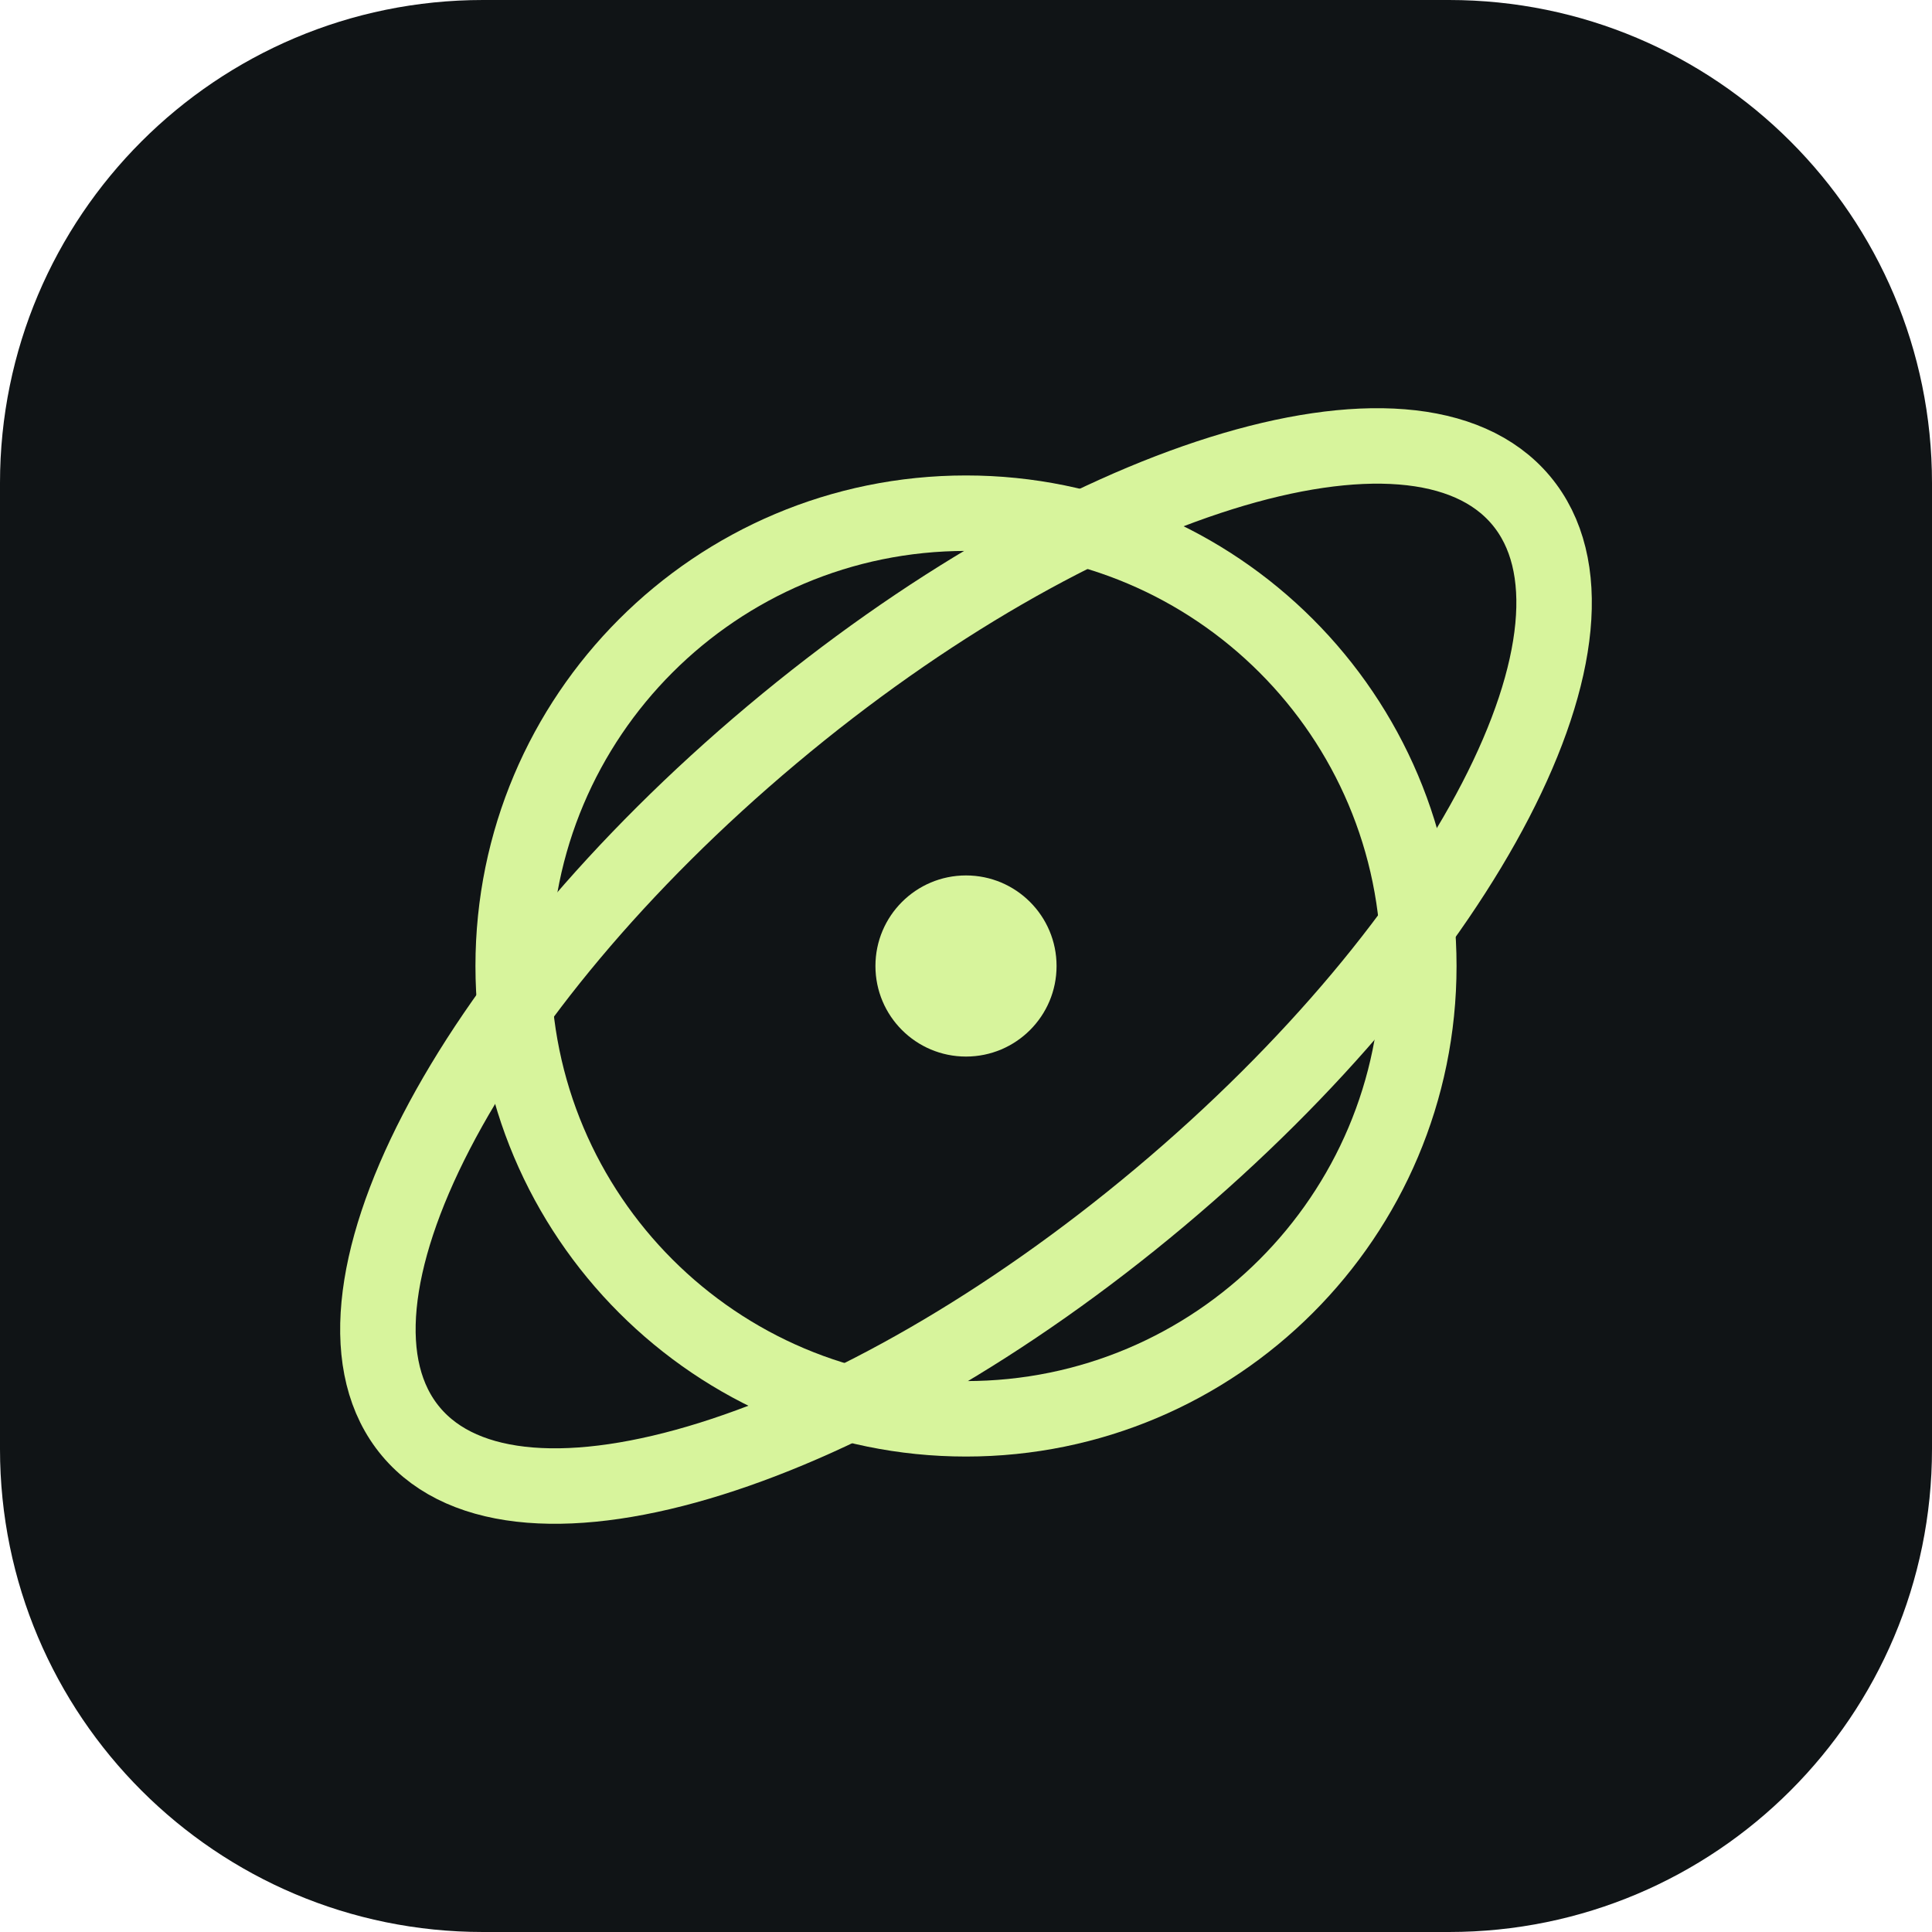
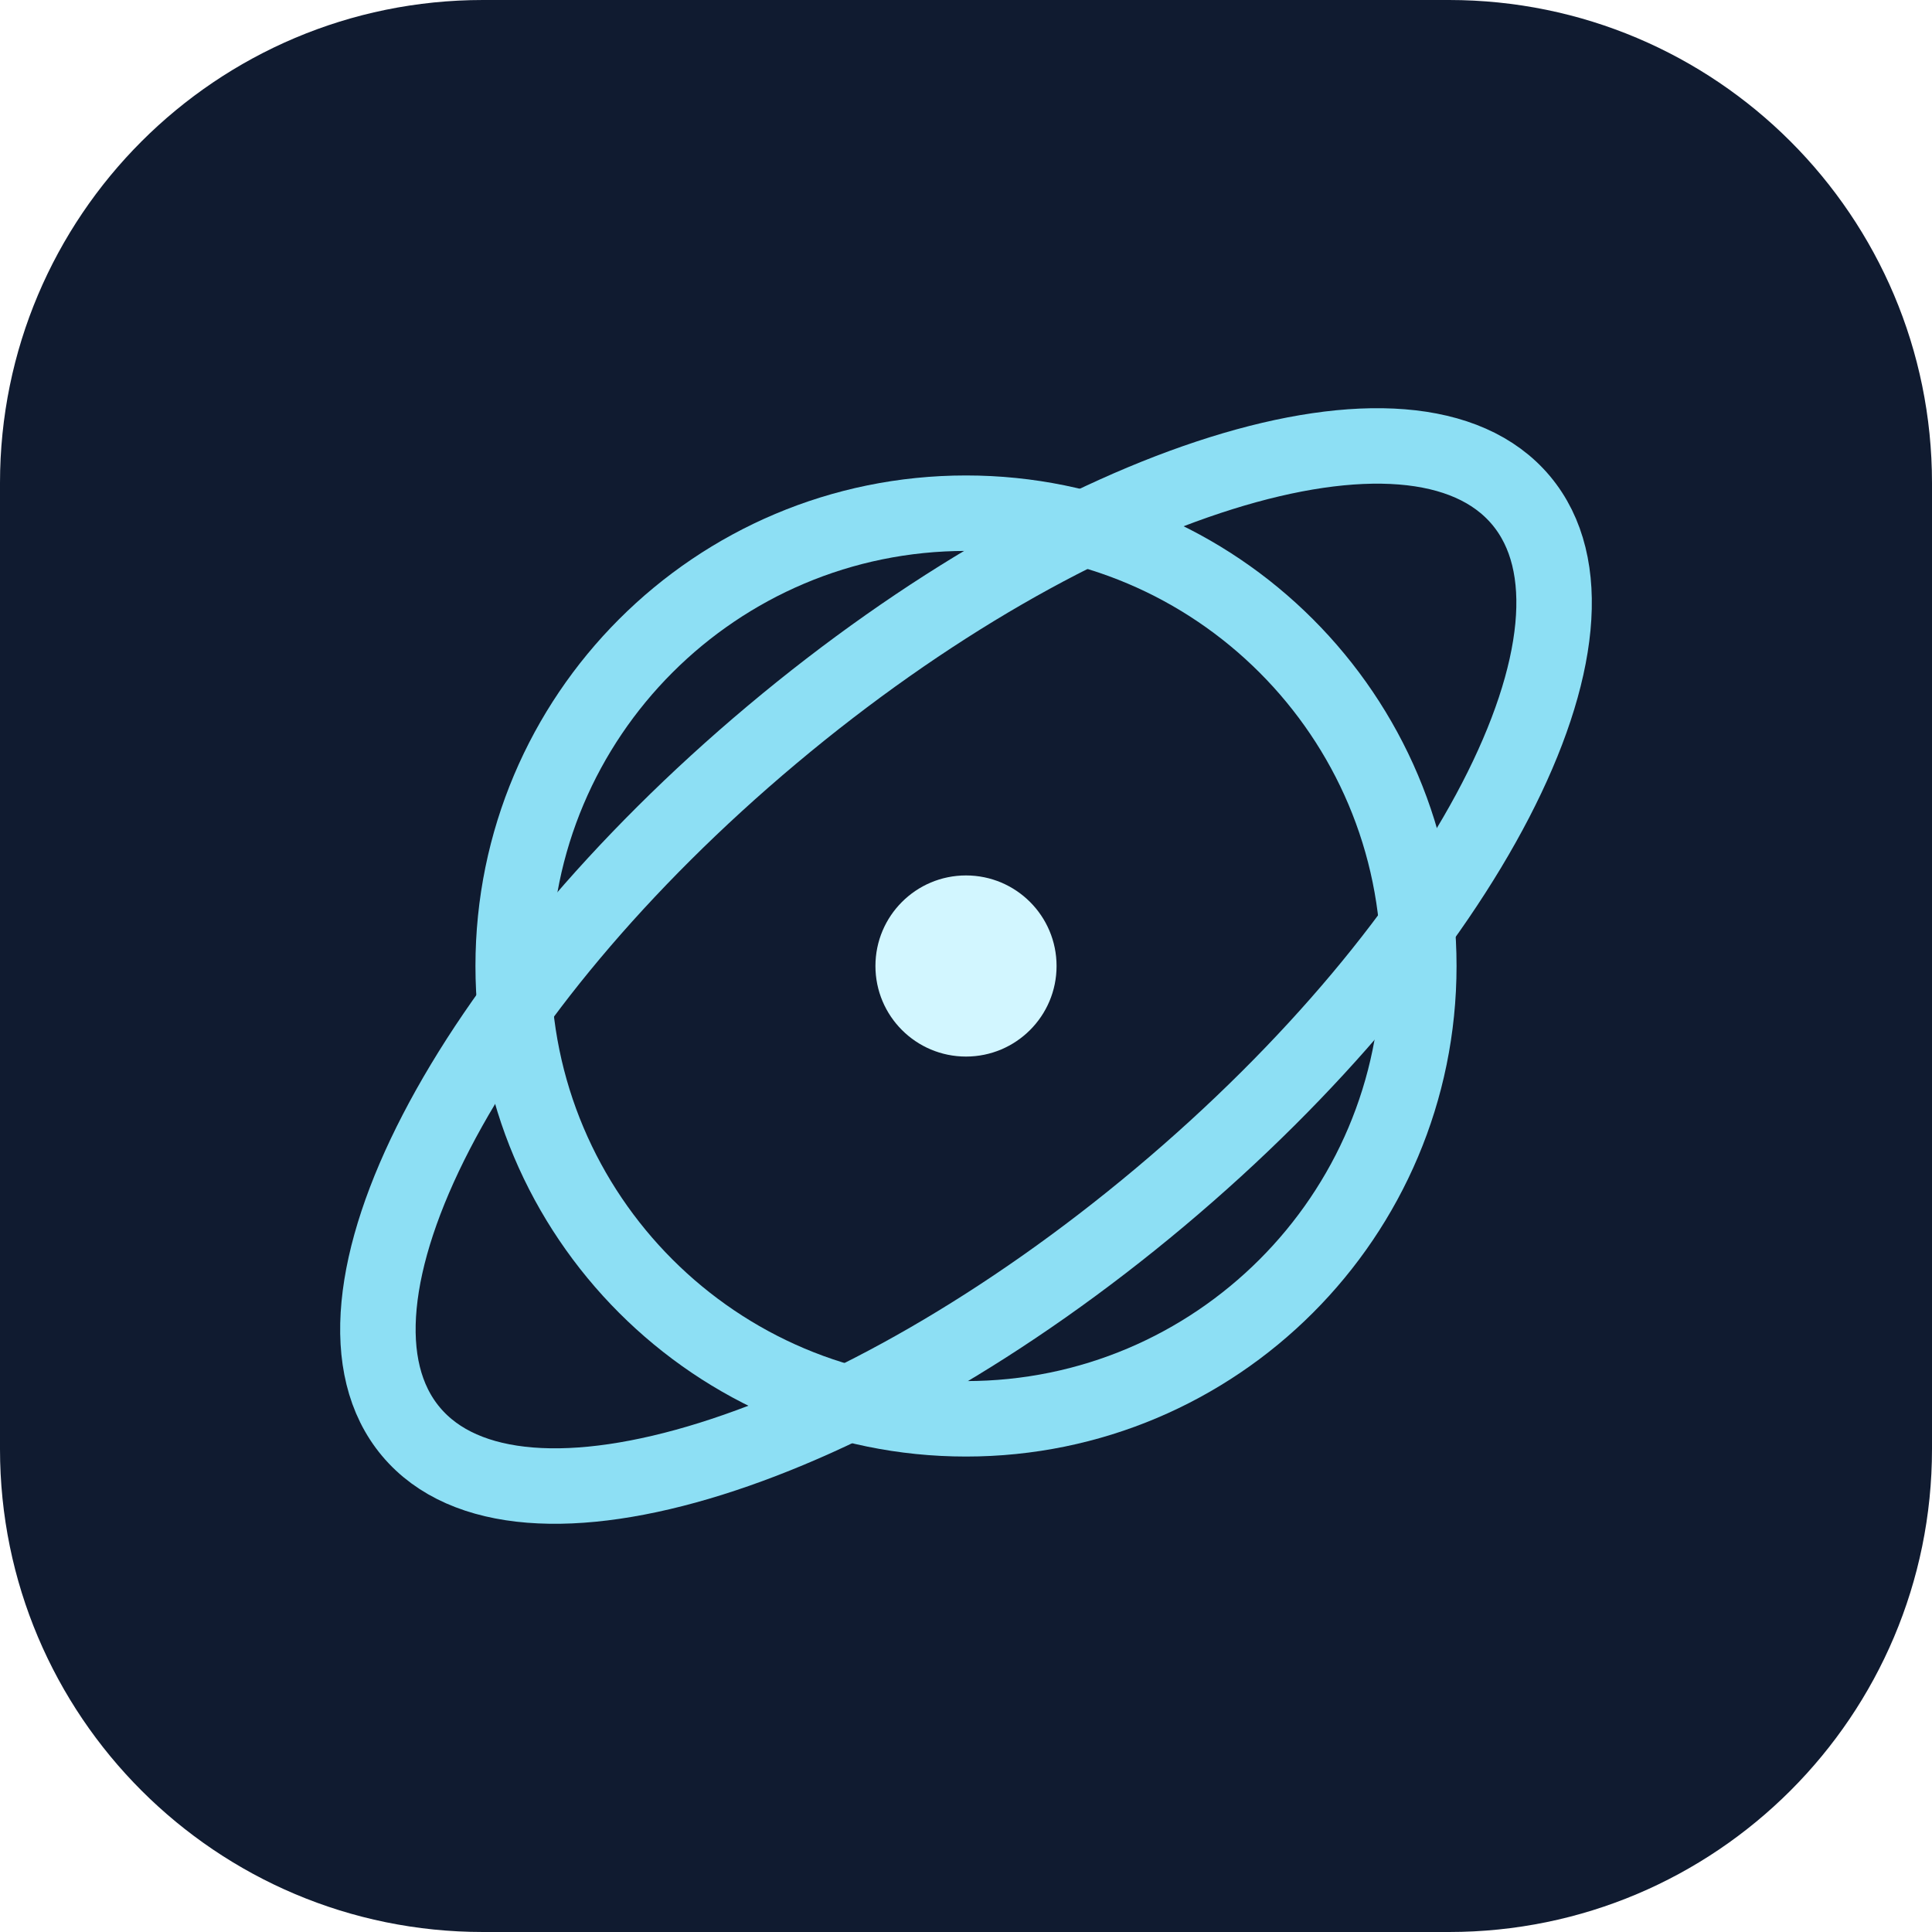
<svg xmlns="http://www.w3.org/2000/svg" viewBox="0 0 64 64">
-   <rect width="64" height="64" rx="16" fill="#101416" />
-   <g fill="none" stroke="#d7f49c" stroke-width="2.5">
+   <rect width="64" height="64" rx="16" fill="#101b30" />
+   <g fill="none" stroke="#8ddff4" stroke-width="2.5">
    <ellipse cx="32" cy="32" rx="24" ry="10" transform="rotate(-40 32 32)" />
    <circle cx="32" cy="32" r="15" />
  </g>
-   <circle cx="32" cy="32" r="3" fill="#d7f49c" />
+   <circle cx="32" cy="32" r="3" fill="#d2f6ff" />
</svg>
